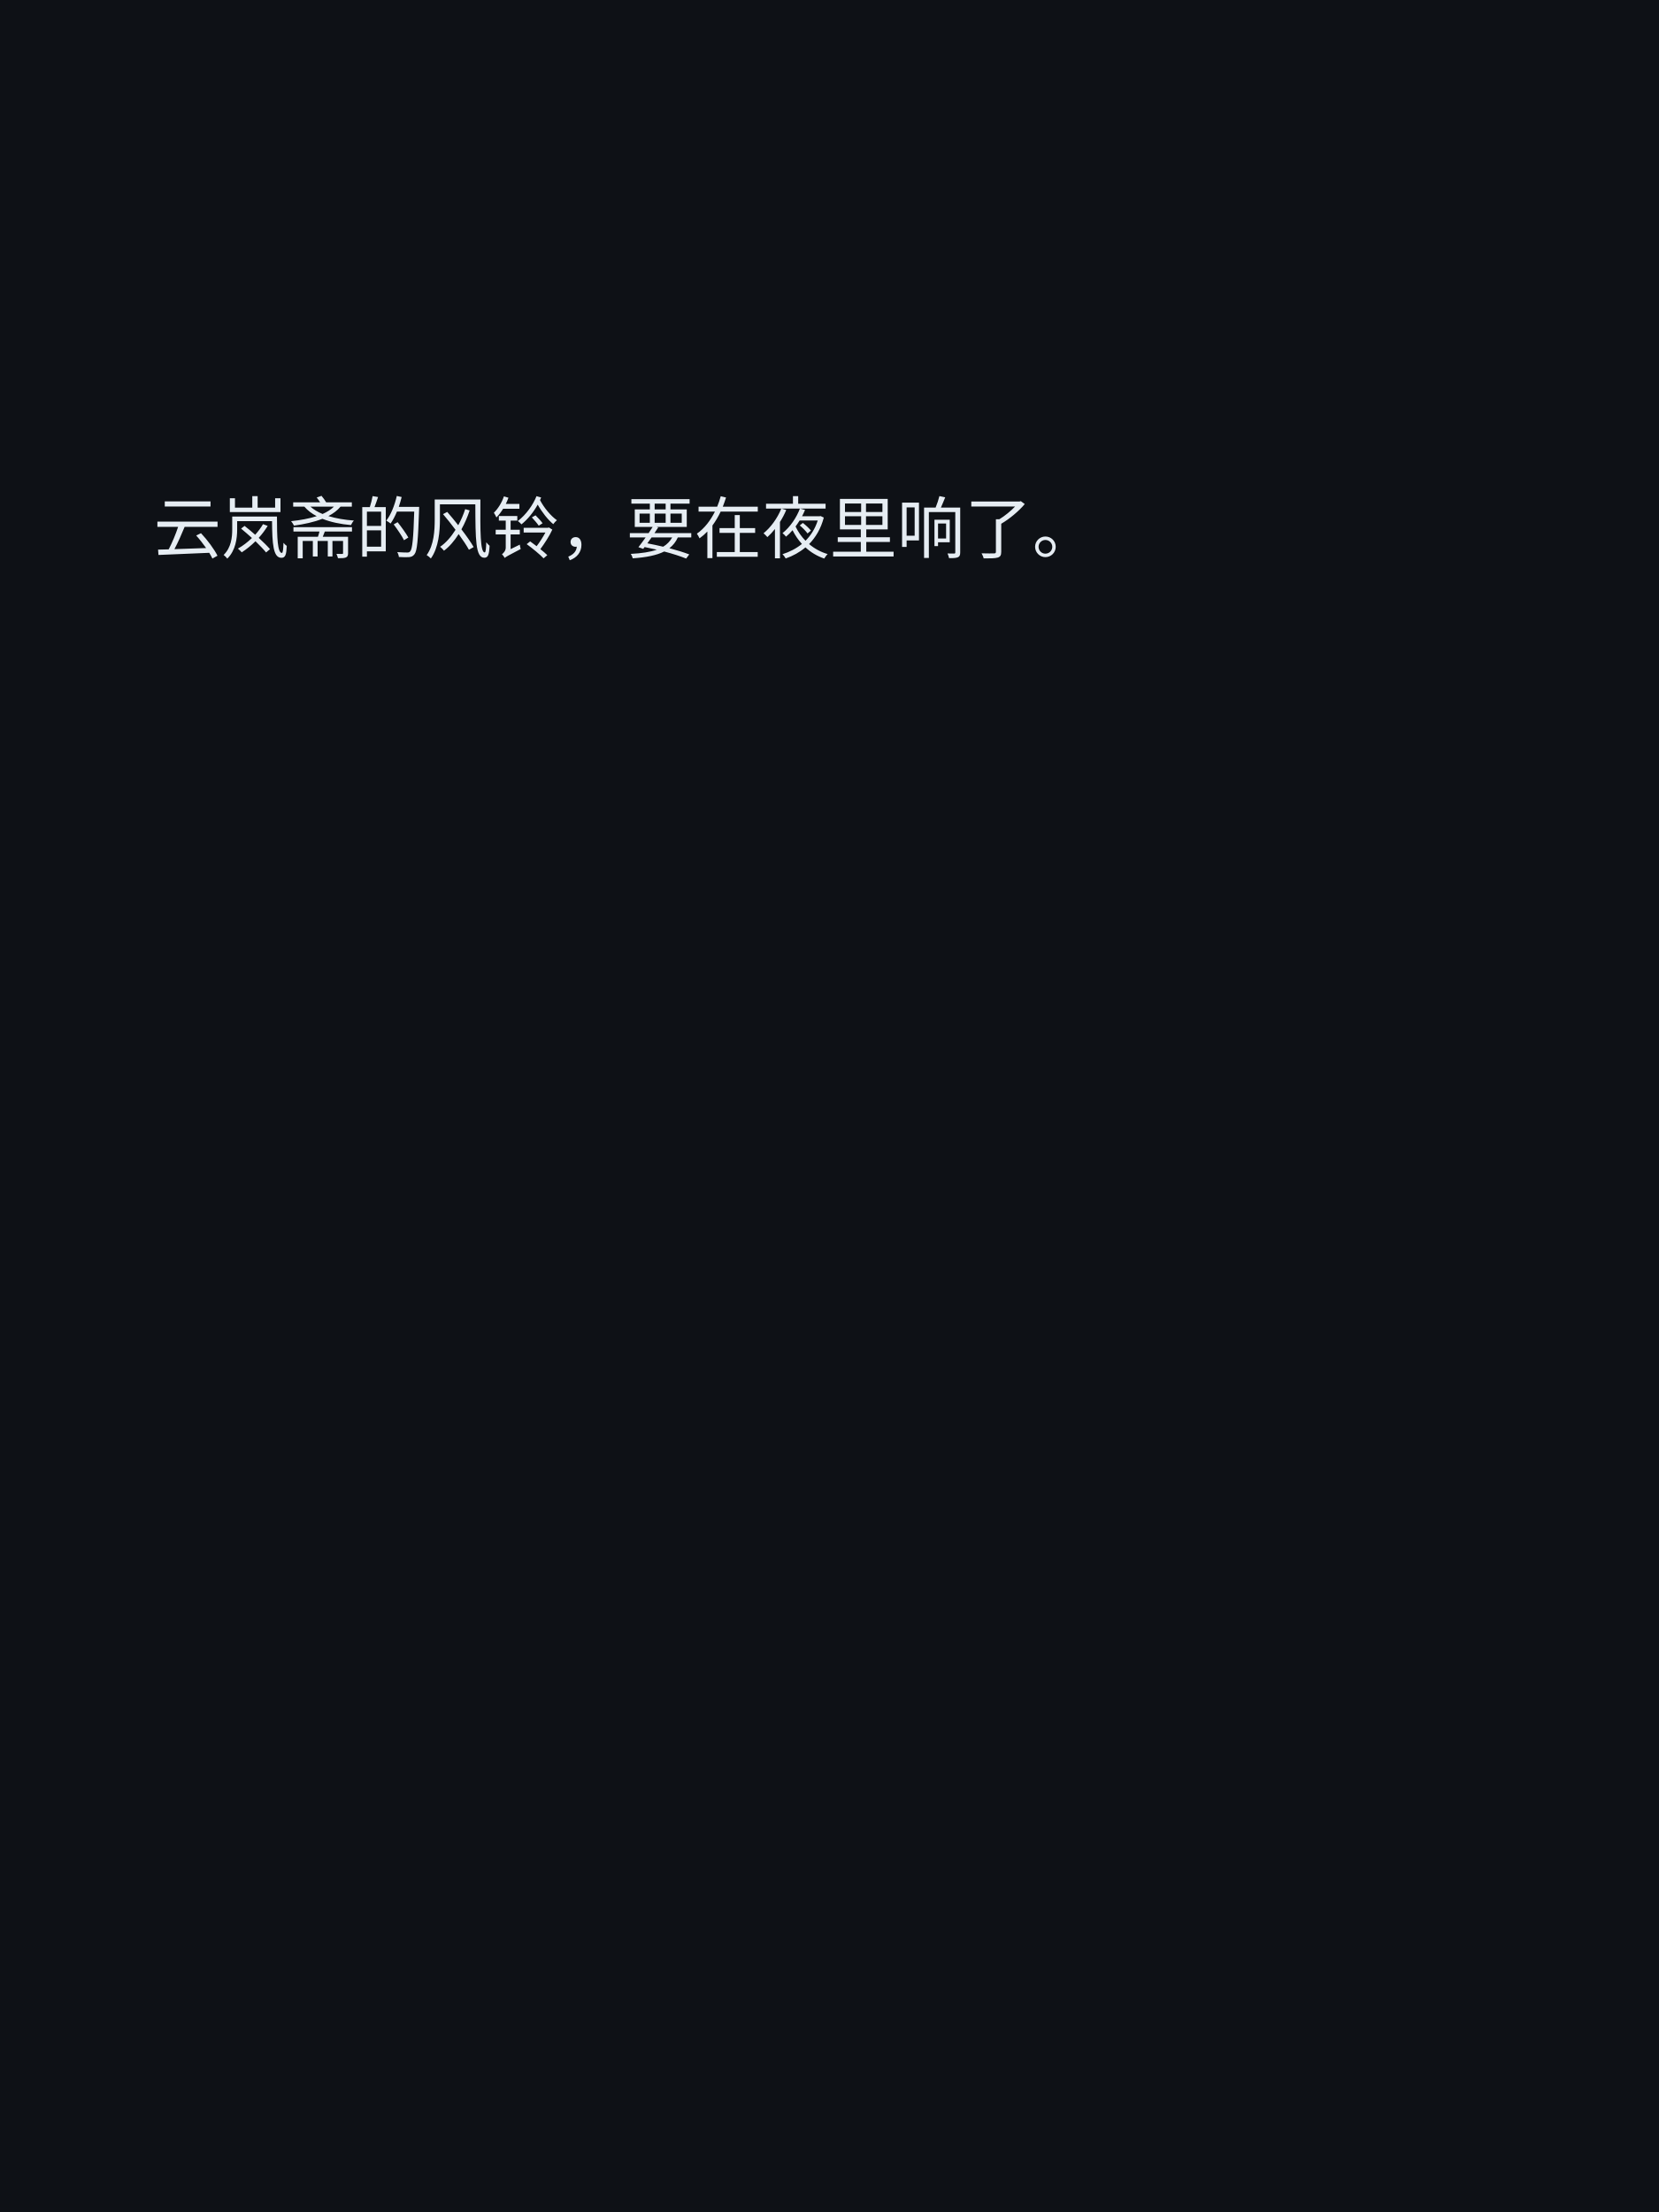
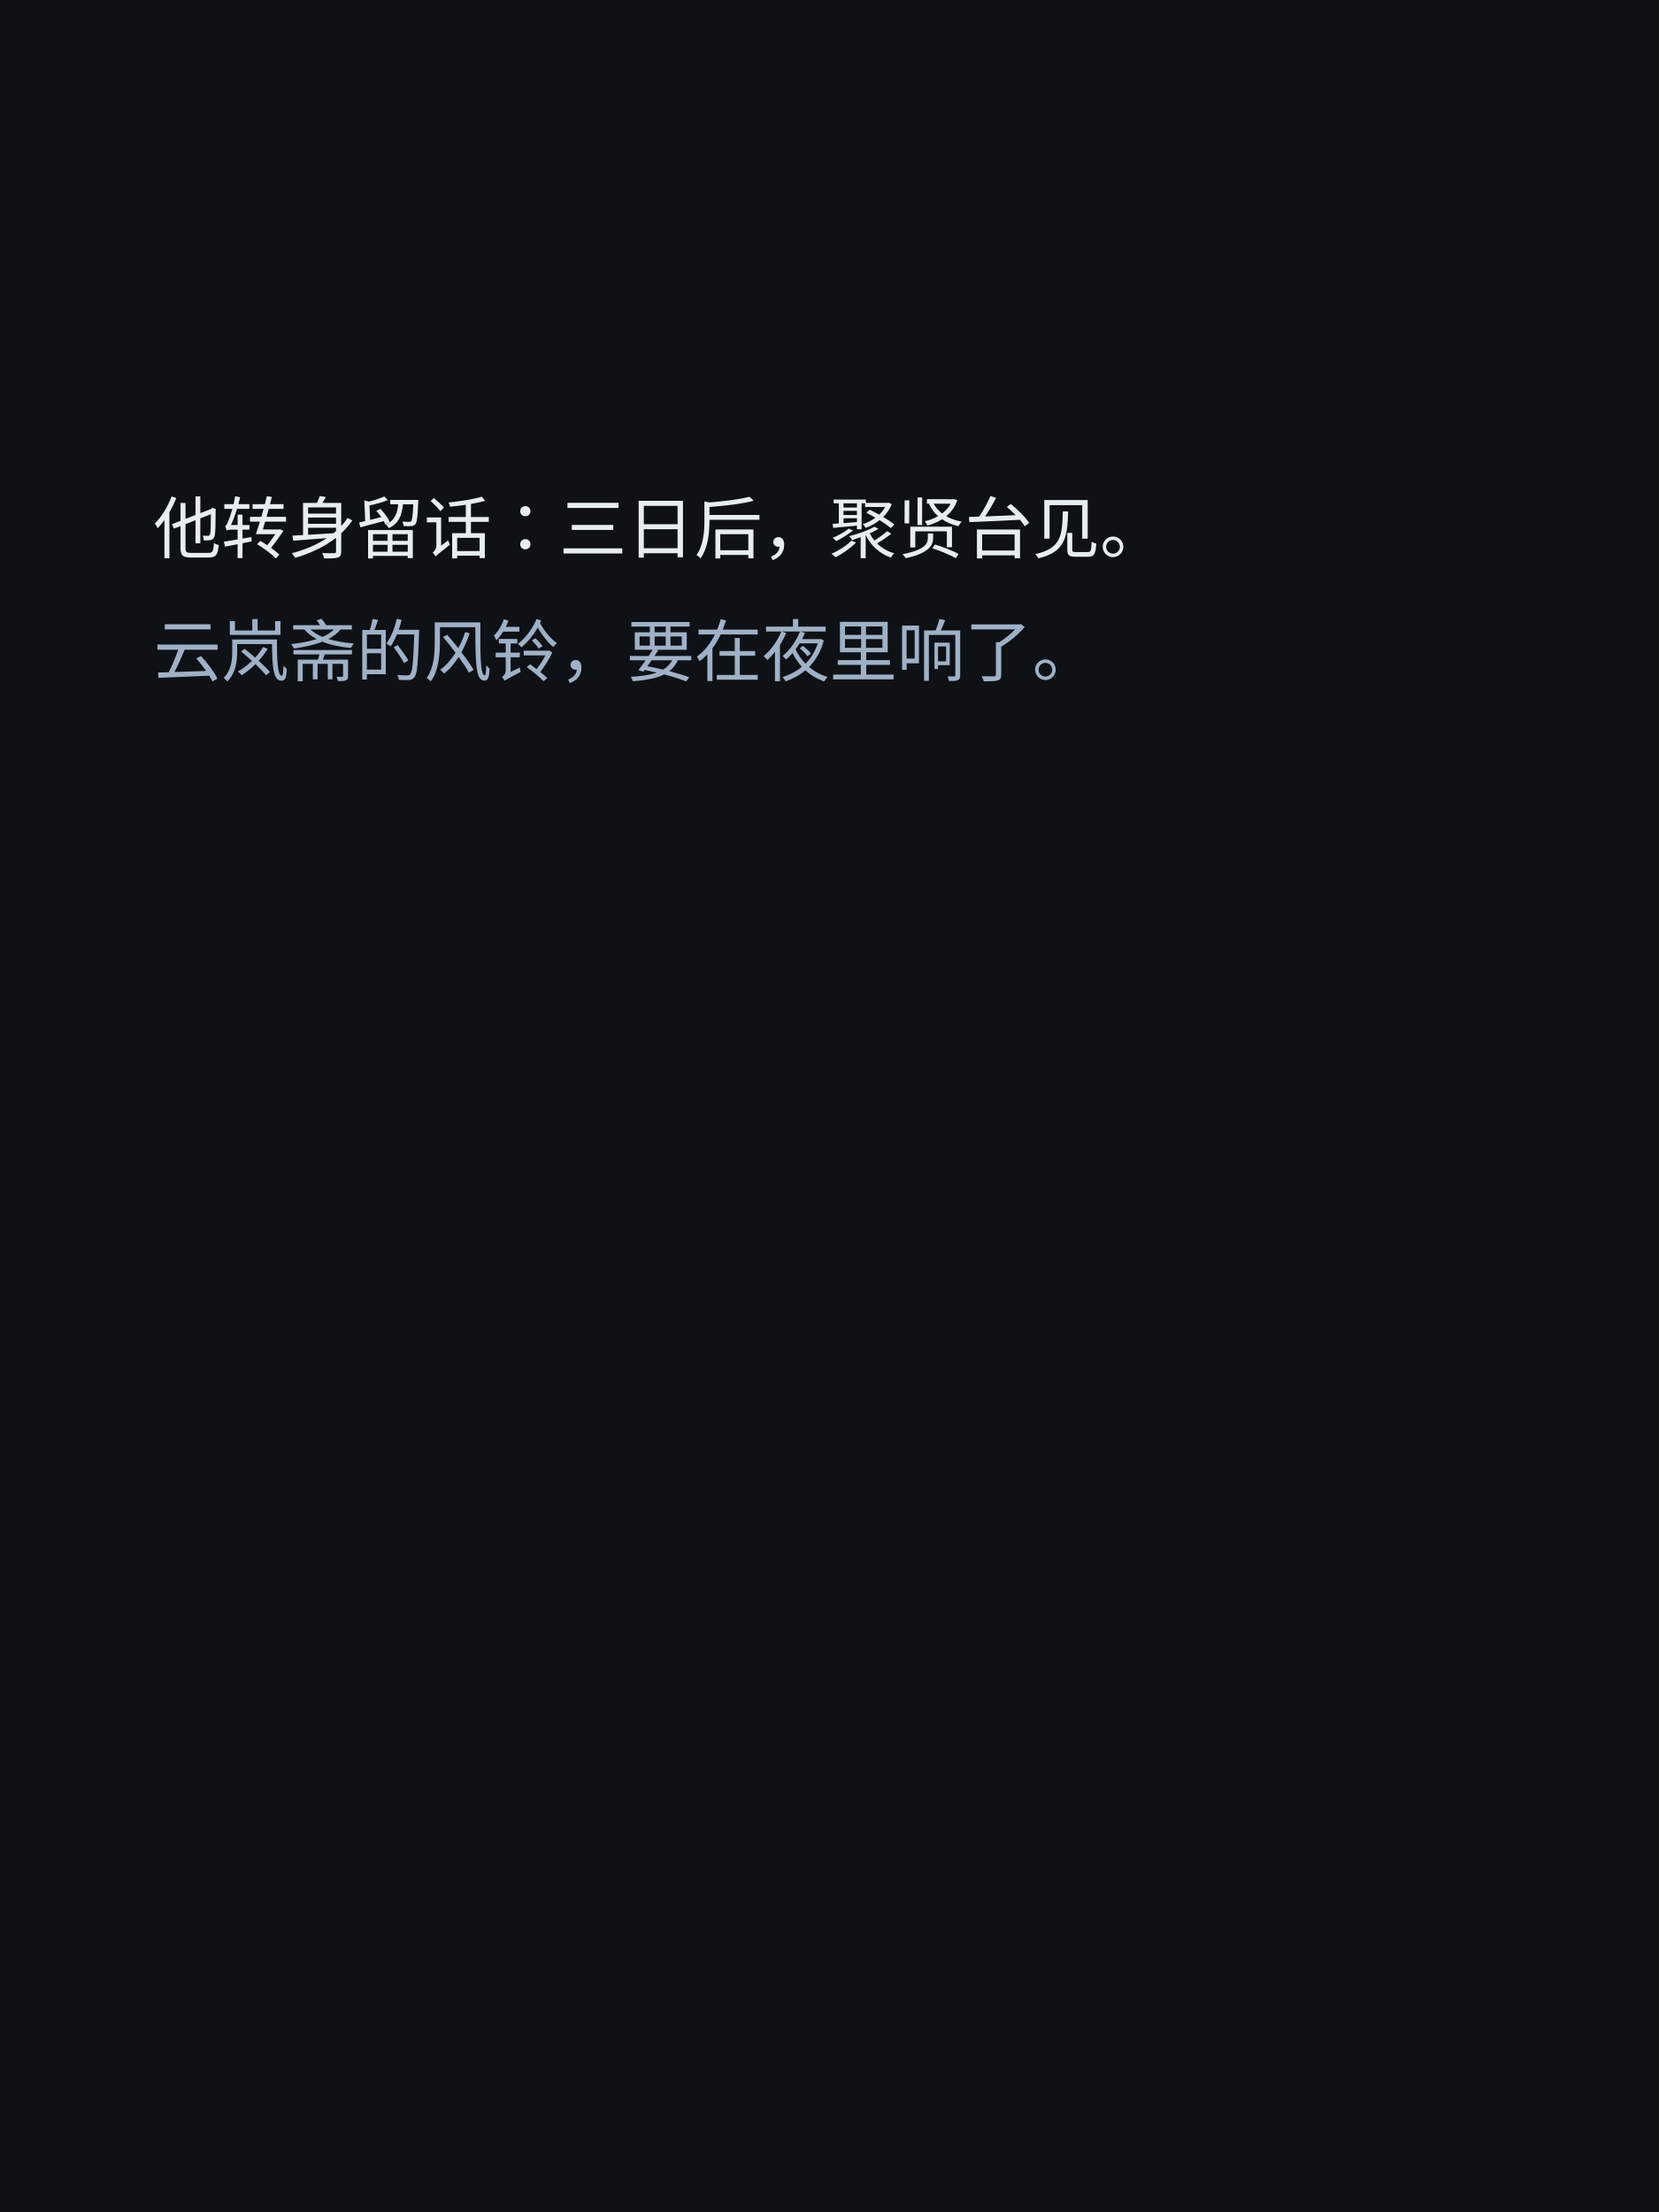
<svg xmlns="http://www.w3.org/2000/svg" width="1080" height="1440" viewBox="0 0 1080 1440">
  <defs>
    <style>
      .bg { fill: #0e1116; }
      .line { font: 500 44px 'Noto Serif SC','STSong','Songti SC','SimSun',serif; fill: #e6edf3; }
      .muted { fill: #9fb1c6; }
    </style>
  </defs>
  <rect class="bg" width="1080" height="1440" />
  <g transform="translate(100,360)">
-     <text class="line">云岚斋的风铃，要在夜里响了。</text>
+     <text class="line">他转身留话：三日后，聚贤台见。</text>
+     <text class="line muted" y="80">云岚斋的风铃，要在夜里响了。</text>
  </g>
</svg>
